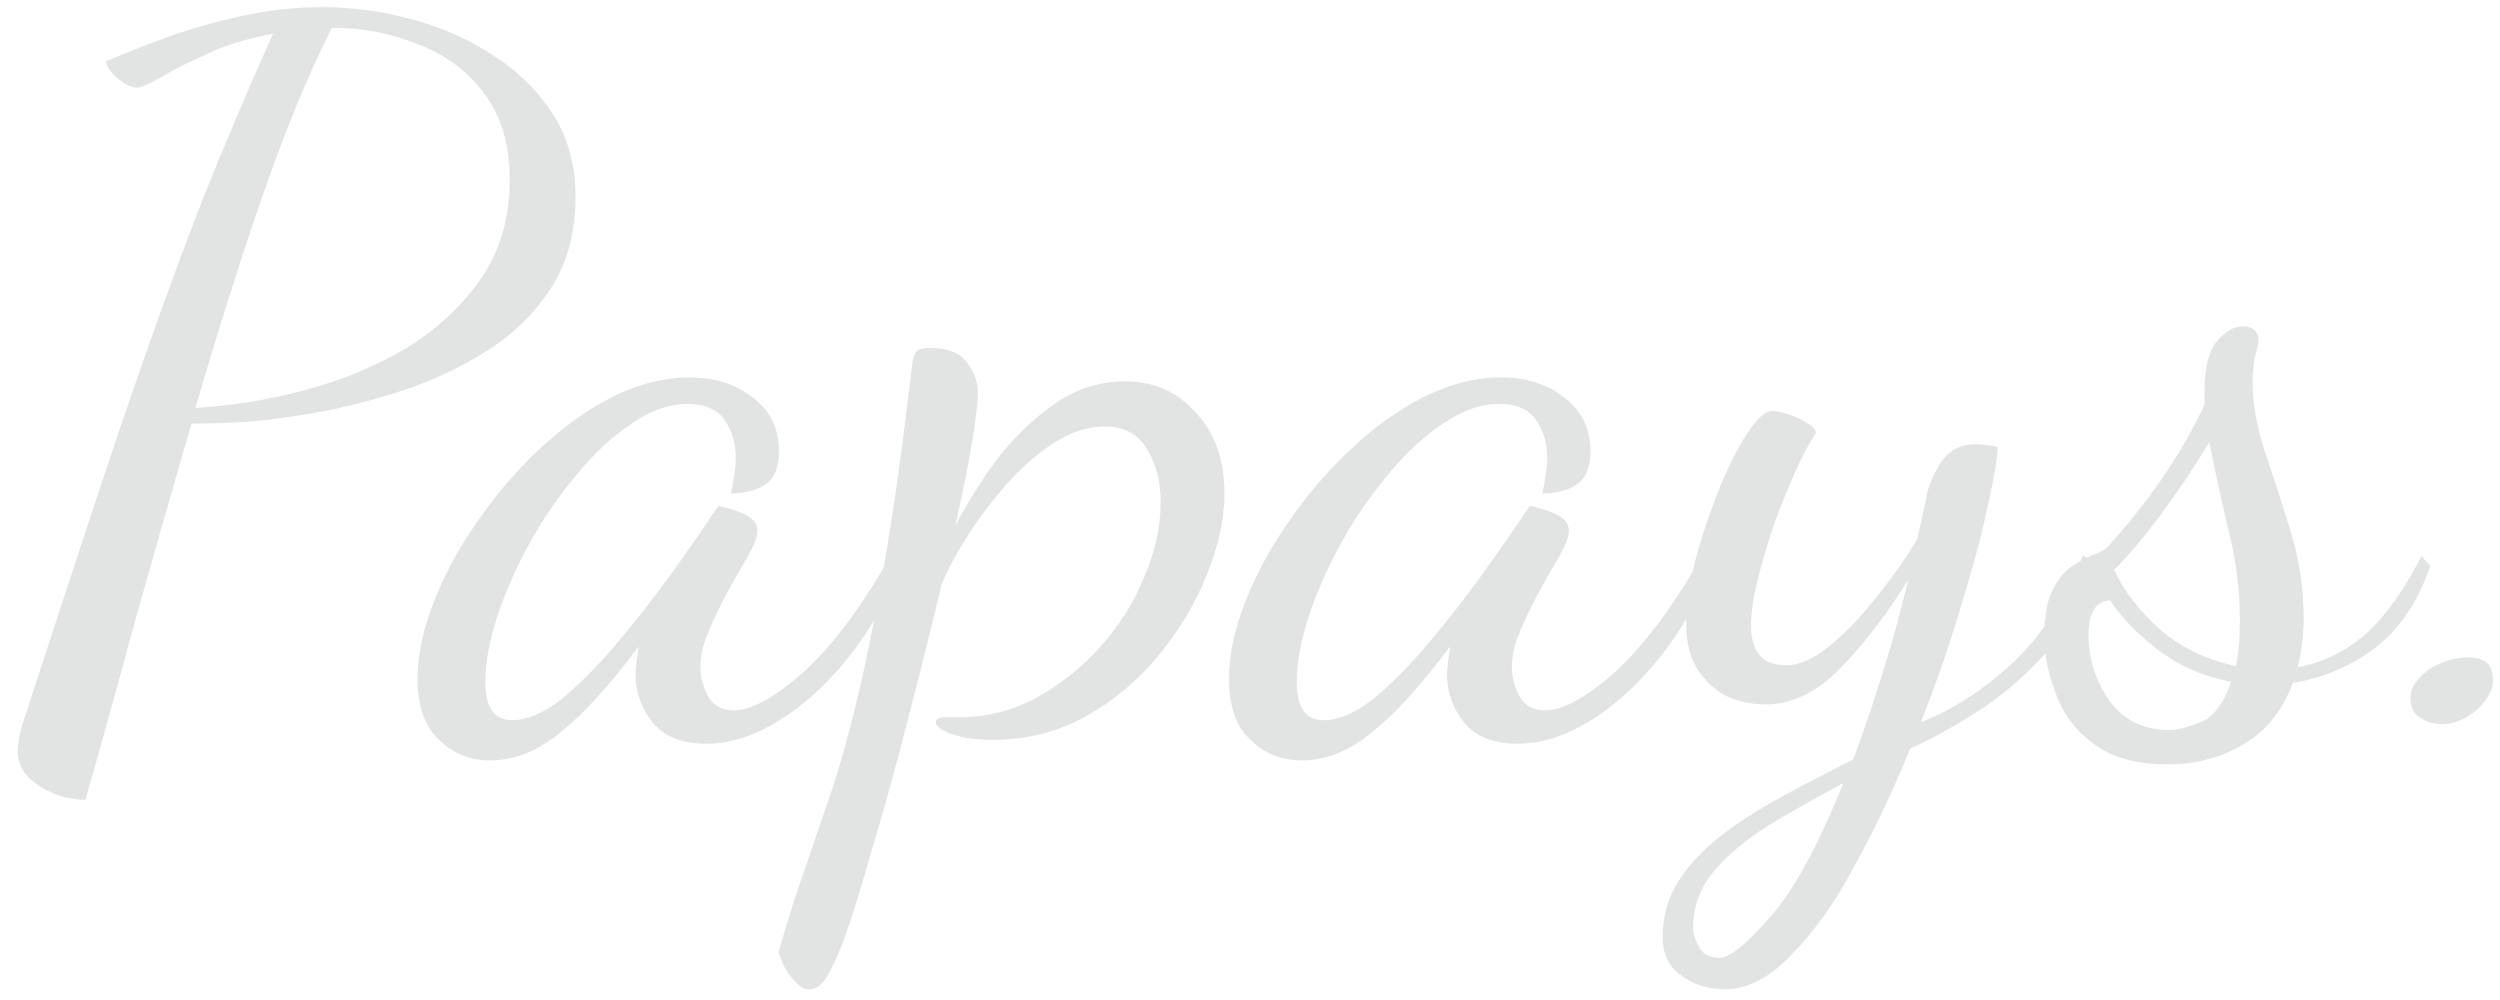
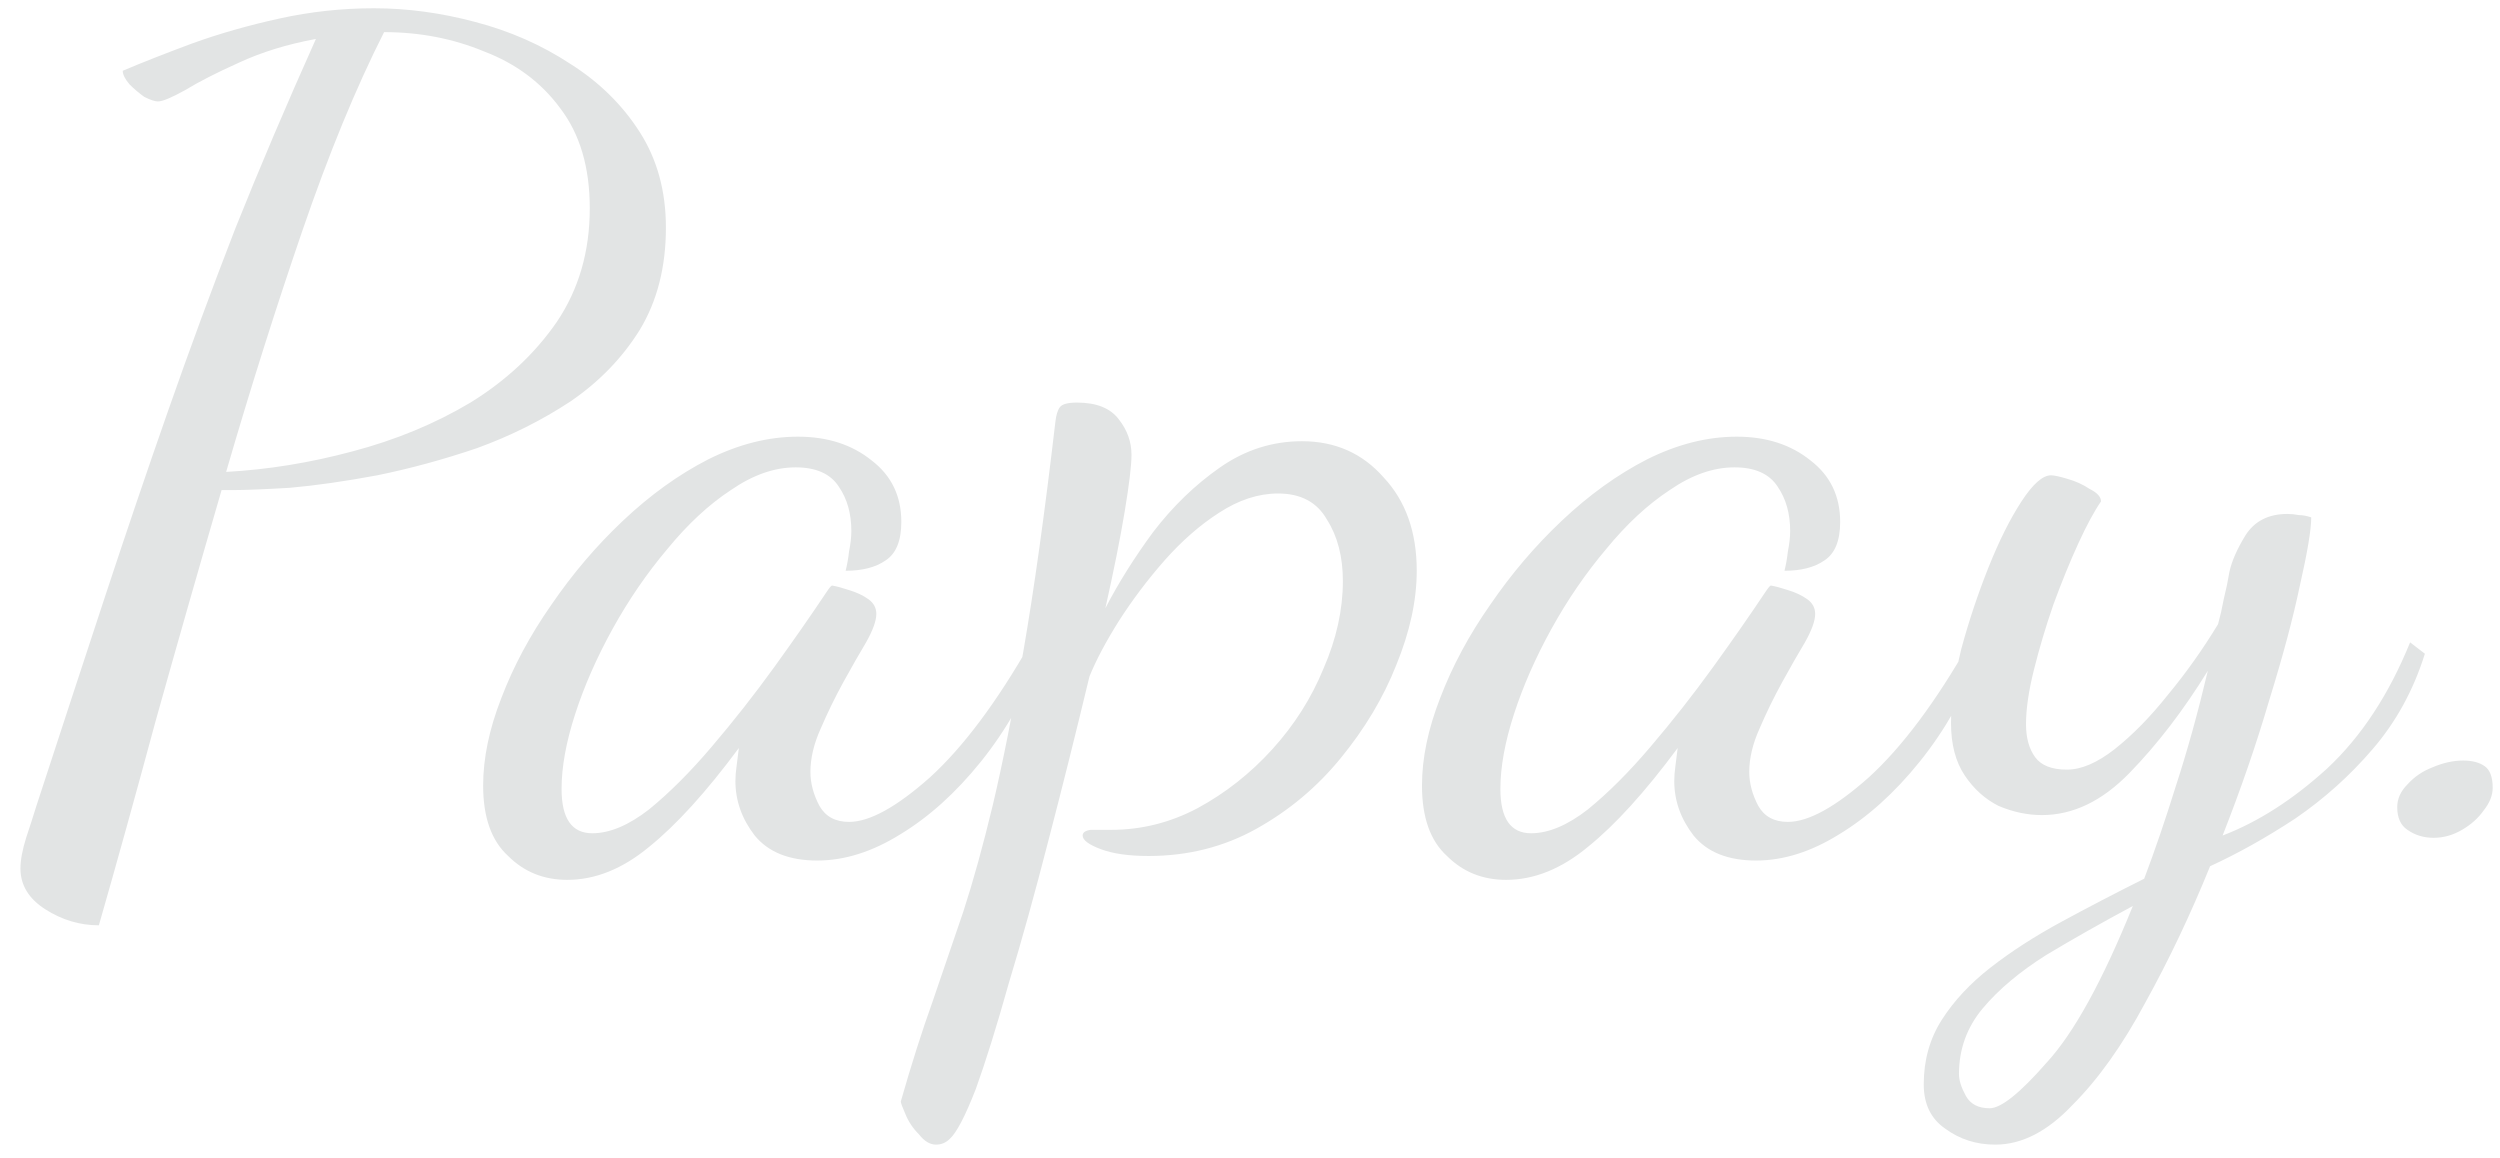
- <svg xmlns="http://www.w3.org/2000/svg" width="140" height="56" viewBox="0 0 140 56" fill="none">
-   <path d="M4.785 44.785C3.868 44.785 3.007 44.528 2.2 44.015C1.393 43.502 0.99 42.842 0.99 42.035C0.99 41.632 1.082 41.137 1.265 40.55C1.448 40 1.613 39.487 1.76 39.01C2.933 35.417 4.033 32.062 5.06 28.945C6.087 25.828 7.113 22.803 8.14 19.87C9.167 16.937 10.248 14.003 11.385 11.07C12.558 8.137 13.86 5.075 15.29 1.885C13.897 2.142 12.65 2.527 11.55 3.04C10.487 3.517 9.625 3.957 8.965 4.36C8.305 4.727 7.865 4.91 7.645 4.91C7.498 4.91 7.278 4.837 6.985 4.69C6.728 4.507 6.49 4.305 6.27 4.085C6.05 3.828 5.94 3.608 5.94 3.425C6.893 3.022 8.012 2.582 9.295 2.105C10.615 1.628 12.027 1.225 13.53 0.895C15.033 0.565 16.555 0.4 18.095 0.4C19.708 0.4 21.34 0.62 22.99 1.06C24.677 1.5 26.217 2.178 27.61 3.095C29.003 3.975 30.122 5.075 30.965 6.395C31.808 7.715 32.23 9.255 32.23 11.015C32.23 12.922 31.808 14.572 30.965 15.965C30.122 17.322 29.003 18.477 27.61 19.43C26.217 20.347 24.713 21.098 23.1 21.685C21.487 22.235 19.873 22.675 18.26 23.005C16.683 23.298 15.272 23.5 14.025 23.61C12.778 23.683 11.862 23.72 11.275 23.72H10.725C9.625 27.497 8.562 31.218 7.535 34.885C6.545 38.552 5.628 41.852 4.785 44.785ZM10.945 22.84C12.962 22.73 14.997 22.4 17.05 21.85C19.14 21.3 21.047 20.512 22.77 19.485C24.493 18.422 25.887 17.12 26.95 15.58C28.013 14.003 28.545 12.17 28.545 10.08C28.545 8.1 28.068 6.487 27.115 5.24C26.198 3.993 24.97 3.077 23.43 2.49C21.927 1.867 20.313 1.555 18.59 1.555C17.233 4.232 15.913 7.44 14.63 11.18C13.347 14.92 12.118 18.807 10.945 22.84ZM27.454 42.585C26.318 42.585 25.364 42.2 24.595 41.43C23.788 40.697 23.384 39.56 23.384 38.02C23.384 36.7 23.678 35.288 24.265 33.785C24.851 32.245 25.658 30.742 26.684 29.275C27.711 27.772 28.866 26.415 30.149 25.205C31.47 23.958 32.844 22.968 34.275 22.235C35.741 21.502 37.19 21.135 38.62 21.135C40.05 21.135 41.241 21.52 42.194 22.29C43.148 23.023 43.624 24.013 43.624 25.26C43.624 26.177 43.368 26.8 42.855 27.13C42.378 27.46 41.736 27.625 40.929 27.625C41.003 27.332 41.058 27.02 41.094 26.69C41.168 26.323 41.205 25.993 41.205 25.7C41.205 24.857 41.003 24.142 40.599 23.555C40.196 22.932 39.499 22.62 38.51 22.62C37.483 22.62 36.438 22.987 35.374 23.72C34.311 24.417 33.285 25.37 32.294 26.58C31.305 27.753 30.424 29.037 29.654 30.43C28.884 31.823 28.279 33.198 27.84 34.555C27.399 35.912 27.18 37.122 27.18 38.185C27.18 39.615 27.674 40.33 28.665 40.33C29.508 40.33 30.424 39.945 31.415 39.175C32.404 38.368 33.413 37.36 34.44 36.15C35.503 34.903 36.511 33.62 37.465 32.3C38.418 30.98 39.261 29.77 39.995 28.67C40.141 28.45 40.233 28.34 40.27 28.34C40.489 28.377 40.764 28.45 41.094 28.56C41.461 28.67 41.773 28.817 42.029 29C42.286 29.183 42.414 29.422 42.414 29.715C42.414 30.045 42.249 30.503 41.919 31.09C41.59 31.64 41.223 32.282 40.819 33.015C40.416 33.748 40.05 34.5 39.719 35.27C39.389 36.003 39.224 36.7 39.224 37.36C39.224 37.91 39.371 38.46 39.664 39.01C39.958 39.523 40.434 39.78 41.094 39.78C42.084 39.78 43.386 39.065 44.999 37.635C46.613 36.168 48.245 33.987 49.895 31.09L50.444 31.64C49.675 33.62 48.684 35.362 47.474 36.865C46.264 38.368 44.963 39.542 43.569 40.385C42.213 41.228 40.874 41.65 39.554 41.65C38.198 41.65 37.19 41.247 36.529 40.44C35.906 39.633 35.594 38.753 35.594 37.8C35.594 37.58 35.613 37.342 35.65 37.085C35.686 36.792 35.723 36.498 35.76 36.205C34.183 38.332 32.734 39.927 31.415 40.99C30.131 42.053 28.811 42.585 27.454 42.585ZM45.304 55.4C45.011 55.4 44.736 55.235 44.48 54.905C44.186 54.612 43.966 54.282 43.819 53.915C43.673 53.585 43.599 53.383 43.599 53.31C44.113 51.513 44.626 49.9 45.139 48.47C45.616 47.077 46.111 45.628 46.624 44.125C47.101 42.658 47.578 40.935 48.054 38.955C48.531 36.938 49.026 34.445 49.539 31.475C50.053 28.505 50.566 24.82 51.08 20.42C51.116 20.09 51.19 19.852 51.3 19.705C51.41 19.558 51.684 19.485 52.124 19.485C53.078 19.485 53.756 19.76 54.16 20.31C54.563 20.823 54.764 21.392 54.764 22.015C54.764 22.528 54.654 23.445 54.434 24.765C54.215 26.085 53.903 27.643 53.499 29.44C54.123 28.23 54.893 27.002 55.809 25.755C56.763 24.508 57.844 23.463 59.054 22.62C60.264 21.777 61.584 21.355 63.014 21.355C64.628 21.355 65.948 21.942 66.975 23.115C68.038 24.252 68.57 25.755 68.57 27.625C68.57 29.055 68.24 30.577 67.579 32.19C66.956 33.767 66.058 35.27 64.885 36.7C63.748 38.093 62.391 39.23 60.815 40.11C59.238 40.99 57.496 41.43 55.59 41.43C54.636 41.43 53.866 41.32 53.279 41.1C52.693 40.88 52.4 40.66 52.4 40.44C52.4 40.293 52.528 40.202 52.785 40.165C53.078 40.165 53.408 40.165 53.775 40.165C55.241 40.165 56.635 39.817 57.955 39.12C59.311 38.387 60.521 37.433 61.584 36.26C62.648 35.087 63.473 33.785 64.059 32.355C64.683 30.925 64.995 29.513 64.995 28.12C64.995 26.947 64.738 25.957 64.225 25.15C63.748 24.307 62.959 23.885 61.859 23.885C60.906 23.885 59.953 24.197 58.999 24.82C58.083 25.407 57.203 26.177 56.359 27.13C55.553 28.047 54.819 29.018 54.16 30.045C53.536 31.035 53.059 31.933 52.73 32.74C52.069 35.49 51.41 38.13 50.749 40.66C50.09 43.227 49.448 45.537 48.825 47.59C48.238 49.68 47.706 51.385 47.23 52.705C46.716 54.025 46.294 54.832 45.965 55.125C45.781 55.308 45.561 55.4 45.304 55.4ZM72.894 42.585C71.757 42.585 70.804 42.2 70.034 41.43C69.227 40.697 68.824 39.56 68.824 38.02C68.824 36.7 69.117 35.288 69.704 33.785C70.291 32.245 71.097 30.742 72.124 29.275C73.151 27.772 74.306 26.415 75.589 25.205C76.909 23.958 78.284 22.968 79.714 22.235C81.181 21.502 82.629 21.135 84.059 21.135C85.489 21.135 86.681 21.52 87.634 22.29C88.587 23.023 89.064 24.013 89.064 25.26C89.064 26.177 88.807 26.8 88.294 27.13C87.817 27.46 87.176 27.625 86.369 27.625C86.442 27.332 86.497 27.02 86.534 26.69C86.607 26.323 86.644 25.993 86.644 25.7C86.644 24.857 86.442 24.142 86.039 23.555C85.636 22.932 84.939 22.62 83.949 22.62C82.922 22.62 81.877 22.987 80.814 23.72C79.751 24.417 78.724 25.37 77.734 26.58C76.744 27.753 75.864 29.037 75.094 30.43C74.324 31.823 73.719 33.198 73.279 34.555C72.839 35.912 72.619 37.122 72.619 38.185C72.619 39.615 73.114 40.33 74.104 40.33C74.947 40.33 75.864 39.945 76.854 39.175C77.844 38.368 78.852 37.36 79.879 36.15C80.942 34.903 81.951 33.62 82.904 32.3C83.857 30.98 84.701 29.77 85.434 28.67C85.581 28.45 85.672 28.34 85.709 28.34C85.929 28.377 86.204 28.45 86.534 28.56C86.901 28.67 87.212 28.817 87.469 29C87.726 29.183 87.854 29.422 87.854 29.715C87.854 30.045 87.689 30.503 87.359 31.09C87.029 31.64 86.662 32.282 86.259 33.015C85.856 33.748 85.489 34.5 85.159 35.27C84.829 36.003 84.664 36.7 84.664 37.36C84.664 37.91 84.811 38.46 85.104 39.01C85.397 39.523 85.874 39.78 86.534 39.78C87.524 39.78 88.826 39.065 90.439 37.635C92.052 36.168 93.684 33.987 95.334 31.09L95.884 31.64C95.114 33.62 94.124 35.362 92.914 36.865C91.704 38.368 90.402 39.542 89.009 40.385C87.652 41.228 86.314 41.65 84.994 41.65C83.637 41.65 82.629 41.247 81.969 40.44C81.346 39.633 81.034 38.753 81.034 37.8C81.034 37.58 81.052 37.342 81.089 37.085C81.126 36.792 81.162 36.498 81.199 36.205C79.622 38.332 78.174 39.927 76.854 40.99C75.571 42.053 74.251 42.585 72.894 42.585ZM96.574 55.4C95.657 55.4 94.851 55.143 94.154 54.63C93.457 54.153 93.109 53.438 93.109 52.485C93.109 51.312 93.402 50.267 93.989 49.35C94.576 48.433 95.364 47.59 96.354 46.82C97.344 46.05 98.481 45.317 99.764 44.62C101.047 43.923 102.386 43.227 103.779 42.53C104.292 41.173 104.806 39.67 105.319 38.02C105.869 36.333 106.382 34.482 106.859 32.465C105.686 34.372 104.421 36.022 103.064 37.415C101.744 38.772 100.332 39.45 98.829 39.45C98.132 39.45 97.436 39.303 96.739 39.01C96.079 38.68 95.529 38.185 95.089 37.525C94.649 36.865 94.429 36.022 94.429 34.995C94.429 33.968 94.594 32.777 94.924 31.42C95.291 30.063 95.731 28.743 96.244 27.46C96.757 26.177 97.289 25.113 97.839 24.27C98.389 23.427 98.866 23.005 99.269 23.005C99.416 23.005 99.672 23.06 100.039 23.17C100.442 23.28 100.809 23.445 101.139 23.665C101.506 23.848 101.689 24.05 101.689 24.27C101.359 24.747 100.992 25.425 100.589 26.305C100.186 27.185 99.782 28.175 99.379 29.275C99.012 30.338 98.701 31.383 98.444 32.41C98.187 33.437 98.059 34.317 98.059 35.05C98.059 35.71 98.206 36.242 98.499 36.645C98.792 37.048 99.306 37.25 100.039 37.25C100.736 37.25 101.506 36.92 102.349 36.26C103.229 35.563 104.091 34.683 104.934 33.62C105.814 32.557 106.621 31.42 107.354 30.21C107.464 29.807 107.556 29.403 107.629 29C107.739 28.56 107.831 28.12 107.904 27.68C108.014 27.167 108.271 26.58 108.674 25.92C109.114 25.223 109.792 24.875 110.709 24.875C110.892 24.875 111.076 24.893 111.259 24.93C111.442 24.93 111.644 24.967 111.864 25.04C111.864 25.627 111.681 26.727 111.314 28.34C110.984 29.917 110.489 31.768 109.829 33.895C109.206 36.022 108.454 38.203 107.574 40.44C109.297 39.78 110.984 38.698 112.634 37.195C114.284 35.655 115.622 33.62 116.649 31.09L117.364 31.64C116.814 33.4 115.971 34.94 114.834 36.26C113.734 37.543 112.487 38.662 111.094 39.615C109.701 40.532 108.326 41.302 106.969 41.925C106.016 44.272 104.971 46.472 103.834 48.525C102.734 50.578 101.561 52.228 100.314 53.475C99.104 54.758 97.857 55.4 96.574 55.4ZM96.299 53.64C96.849 53.64 97.766 52.907 99.049 51.44C100.369 50.01 101.762 47.48 103.229 43.85C101.726 44.657 100.332 45.445 99.049 46.215C97.766 47.022 96.739 47.883 95.969 48.8C95.199 49.717 94.814 50.78 94.814 51.99C94.814 52.283 94.924 52.632 95.144 53.035C95.364 53.438 95.749 53.64 96.299 53.64ZM121.361 42.805C119.638 42.805 118.263 42.42 117.236 41.65C116.246 40.917 115.549 40 115.146 38.9C114.706 37.8 114.486 36.7 114.486 35.6C114.486 34.5 114.633 33.657 114.926 33.07C115.219 32.483 115.568 32.043 115.971 31.75C116.411 31.457 116.814 31.237 117.181 31.09C117.584 30.943 117.859 30.797 118.006 30.65C119.106 29.44 120.114 28.175 121.031 26.855C121.948 25.535 122.754 24.142 123.451 22.675V22.015C123.451 20.658 123.671 19.705 124.111 19.155C124.588 18.568 125.083 18.275 125.596 18.275C125.889 18.275 126.109 18.348 126.256 18.495C126.403 18.642 126.476 18.807 126.476 18.99C126.476 19.173 126.421 19.467 126.311 19.87C126.201 20.273 126.146 20.787 126.146 21.41C126.146 22.62 126.384 23.94 126.861 25.37C127.338 26.763 127.814 28.248 128.291 29.825C128.768 31.365 129.006 32.978 129.006 34.665C129.006 35.142 128.969 35.618 128.896 36.095C128.859 36.535 128.786 36.957 128.676 37.36C129.959 37.14 131.169 36.572 132.306 35.655C133.443 34.702 134.543 33.198 135.606 31.145L136.101 31.695C135.404 33.712 134.359 35.252 132.966 36.315C131.573 37.342 130.051 37.983 128.401 38.24C127.814 39.817 126.879 40.972 125.596 41.705C124.349 42.438 122.938 42.805 121.361 42.805ZM121.471 40.88C121.911 40.88 122.498 40.733 123.231 40.44C123.964 40.147 124.533 39.395 124.936 38.185C123.396 37.892 122.021 37.287 120.811 36.37C119.638 35.453 118.758 34.537 118.171 33.62C117.364 33.657 116.961 34.298 116.961 35.545C116.961 36.865 117.346 38.093 118.116 39.23C118.923 40.33 120.041 40.88 121.471 40.88ZM125.211 37.305C125.284 36.938 125.339 36.553 125.376 36.15C125.413 35.747 125.431 35.27 125.431 34.72C125.431 32.997 125.211 31.292 124.771 29.605C124.368 27.882 124.019 26.268 123.726 24.765C122.883 26.158 121.984 27.497 121.031 28.78C120.114 30.027 119.234 31.072 118.391 31.915C118.941 33.088 119.784 34.188 120.921 35.215C122.094 36.242 123.524 36.938 125.211 37.305ZM136.746 40.55C136.269 40.55 135.848 40.422 135.481 40.165C135.151 39.945 134.986 39.578 134.986 39.065C134.986 38.662 135.151 38.295 135.481 37.965C135.811 37.598 136.214 37.323 136.691 37.14C137.204 36.92 137.699 36.81 138.176 36.81C138.616 36.81 138.964 36.902 139.221 37.085C139.478 37.268 139.606 37.617 139.606 38.13C139.606 38.497 139.459 38.863 139.166 39.23C138.909 39.597 138.561 39.908 138.121 40.165C137.681 40.422 137.223 40.55 136.746 40.55Z" fill="#E2E4E4" />
+ <svg xmlns="http://www.w3.org/2000/svg" width="121" height="56" viewBox="0 0 121 56" fill="none">
+   <path d="M4.785 44.785C3.868 44.785 3.007 44.528 2.2 44.015C1.393 43.502 0.99 42.842 0.99 42.035C0.99 41.632 1.082 41.137 1.265 40.55C1.448 40 1.613 39.487 1.76 39.01C2.933 35.417 4.033 32.062 5.06 28.945C6.087 25.828 7.113 22.803 8.14 19.87C9.167 16.937 10.248 14.003 11.385 11.07C12.558 8.137 13.86 5.075 15.29 1.885C13.897 2.142 12.65 2.527 11.55 3.04C10.487 3.517 9.625 3.957 8.965 4.36C8.305 4.727 7.865 4.91 7.645 4.91C7.498 4.91 7.278 4.837 6.985 4.69C6.728 4.507 6.49 4.305 6.27 4.085C6.05 3.828 5.94 3.608 5.94 3.425C6.893 3.022 8.012 2.582 9.295 2.105C10.615 1.628 12.027 1.225 13.53 0.895C15.033 0.565 16.555 0.4 18.095 0.4C19.708 0.4 21.34 0.62 22.99 1.06C24.677 1.5 26.217 2.178 27.61 3.095C29.003 3.975 30.122 5.075 30.965 6.395C31.808 7.715 32.23 9.255 32.23 11.015C32.23 12.922 31.808 14.572 30.965 15.965C30.122 17.322 29.003 18.477 27.61 19.43C26.217 20.347 24.713 21.098 23.1 21.685C21.487 22.235 19.873 22.675 18.26 23.005C16.683 23.298 15.272 23.5 14.025 23.61C12.778 23.683 11.862 23.72 11.275 23.72H10.725C9.625 27.497 8.562 31.218 7.535 34.885C6.545 38.552 5.628 41.852 4.785 44.785ZM10.945 22.84C12.962 22.73 14.997 22.4 17.05 21.85C19.14 21.3 21.047 20.512 22.77 19.485C24.493 18.422 25.887 17.12 26.95 15.58C28.013 14.003 28.545 12.17 28.545 10.08C28.545 8.1 28.068 6.487 27.115 5.24C26.198 3.993 24.97 3.077 23.43 2.49C21.927 1.867 20.313 1.555 18.59 1.555C17.233 4.232 15.913 7.44 14.63 11.18C13.347 14.92 12.118 18.807 10.945 22.84ZM27.454 42.585C26.318 42.585 25.364 42.2 24.595 41.43C23.788 40.697 23.384 39.56 23.384 38.02C23.384 36.7 23.678 35.288 24.265 33.785C24.851 32.245 25.658 30.742 26.684 29.275C27.711 27.772 28.866 26.415 30.149 25.205C31.47 23.958 32.844 22.968 34.275 22.235C35.741 21.502 37.19 21.135 38.62 21.135C40.05 21.135 41.241 21.52 42.194 22.29C43.148 23.023 43.624 24.013 43.624 25.26C43.624 26.177 43.368 26.8 42.855 27.13C42.378 27.46 41.736 27.625 40.929 27.625C41.003 27.332 41.058 27.02 41.094 26.69C41.168 26.323 41.205 25.993 41.205 25.7C41.205 24.857 41.003 24.142 40.599 23.555C40.196 22.932 39.499 22.62 38.51 22.62C37.483 22.62 36.438 22.987 35.374 23.72C34.311 24.417 33.285 25.37 32.294 26.58C31.305 27.753 30.424 29.037 29.654 30.43C28.884 31.823 28.279 33.198 27.84 34.555C27.399 35.912 27.18 37.122 27.18 38.185C27.18 39.615 27.674 40.33 28.665 40.33C29.508 40.33 30.424 39.945 31.415 39.175C32.404 38.368 33.413 37.36 34.44 36.15C35.503 34.903 36.511 33.62 37.465 32.3C38.418 30.98 39.261 29.77 39.995 28.67C40.141 28.45 40.233 28.34 40.27 28.34C40.489 28.377 40.764 28.45 41.094 28.56C41.461 28.67 41.773 28.817 42.029 29C42.286 29.183 42.414 29.422 42.414 29.715C42.414 30.045 42.249 30.503 41.919 31.09C41.59 31.64 41.223 32.282 40.819 33.015C40.416 33.748 40.05 34.5 39.719 35.27C39.389 36.003 39.224 36.7 39.224 37.36C39.224 37.91 39.371 38.46 39.664 39.01C39.958 39.523 40.434 39.78 41.094 39.78C42.084 39.78 43.386 39.065 44.999 37.635C46.613 36.168 48.245 33.987 49.895 31.09L50.444 31.64C49.675 33.62 48.684 35.362 47.474 36.865C46.264 38.368 44.963 39.542 43.569 40.385C42.213 41.228 40.874 41.65 39.554 41.65C38.198 41.65 37.19 41.247 36.529 40.44C35.906 39.633 35.594 38.753 35.594 37.8C35.594 37.58 35.613 37.342 35.65 37.085C35.686 36.792 35.723 36.498 35.76 36.205C34.183 38.332 32.734 39.927 31.415 40.99C30.131 42.053 28.811 42.585 27.454 42.585ZM45.304 55.4C45.011 55.4 44.736 55.235 44.48 54.905C44.186 54.612 43.966 54.282 43.819 53.915C43.673 53.585 43.599 53.383 43.599 53.31C44.113 51.513 44.626 49.9 45.139 48.47C45.616 47.077 46.111 45.628 46.624 44.125C47.101 42.658 47.578 40.935 48.054 38.955C48.531 36.938 49.026 34.445 49.539 31.475C50.053 28.505 50.566 24.82 51.08 20.42C51.116 20.09 51.19 19.852 51.3 19.705C51.41 19.558 51.684 19.485 52.124 19.485C53.078 19.485 53.756 19.76 54.16 20.31C54.563 20.823 54.764 21.392 54.764 22.015C54.764 22.528 54.654 23.445 54.434 24.765C54.215 26.085 53.903 27.643 53.499 29.44C54.123 28.23 54.893 27.002 55.809 25.755C56.763 24.508 57.844 23.463 59.054 22.62C60.264 21.777 61.584 21.355 63.014 21.355C64.628 21.355 65.948 21.942 66.975 23.115C68.038 24.252 68.57 25.755 68.57 27.625C68.57 29.055 68.24 30.577 67.579 32.19C66.956 33.767 66.058 35.27 64.885 36.7C63.748 38.093 62.391 39.23 60.815 40.11C59.238 40.99 57.496 41.43 55.59 41.43C54.636 41.43 53.866 41.32 53.279 41.1C52.693 40.88 52.4 40.66 52.4 40.44C52.4 40.293 52.528 40.202 52.785 40.165C53.078 40.165 53.408 40.165 53.775 40.165C55.241 40.165 56.635 39.817 57.955 39.12C59.311 38.387 60.521 37.433 61.584 36.26C62.648 35.087 63.473 33.785 64.059 32.355C64.683 30.925 64.995 29.513 64.995 28.12C64.995 26.947 64.738 25.957 64.225 25.15C63.748 24.307 62.959 23.885 61.859 23.885C60.906 23.885 59.953 24.197 58.999 24.82C58.083 25.407 57.203 26.177 56.359 27.13C55.553 28.047 54.819 29.018 54.16 30.045C53.536 31.035 53.059 31.933 52.73 32.74C52.069 35.49 51.41 38.13 50.749 40.66C50.09 43.227 49.448 45.537 48.825 47.59C48.238 49.68 47.706 51.385 47.23 52.705C46.716 54.025 46.294 54.832 45.965 55.125C45.781 55.308 45.561 55.4 45.304 55.4ZM72.894 42.585C71.757 42.585 70.804 42.2 70.034 41.43C69.227 40.697 68.824 39.56 68.824 38.02C68.824 36.7 69.117 35.288 69.704 33.785C70.291 32.245 71.097 30.742 72.124 29.275C73.151 27.772 74.306 26.415 75.589 25.205C76.909 23.958 78.284 22.968 79.714 22.235C81.181 21.502 82.629 21.135 84.059 21.135C85.489 21.135 86.681 21.52 87.634 22.29C88.587 23.023 89.064 24.013 89.064 25.26C89.064 26.177 88.807 26.8 88.294 27.13C87.817 27.46 87.176 27.625 86.369 27.625C86.442 27.332 86.497 27.02 86.534 26.69C86.607 26.323 86.644 25.993 86.644 25.7C86.644 24.857 86.442 24.142 86.039 23.555C85.636 22.932 84.939 22.62 83.949 22.62C82.922 22.62 81.877 22.987 80.814 23.72C79.751 24.417 78.724 25.37 77.734 26.58C76.744 27.753 75.864 29.037 75.094 30.43C74.324 31.823 73.719 33.198 73.279 34.555C72.839 35.912 72.619 37.122 72.619 38.185C72.619 39.615 73.114 40.33 74.104 40.33C74.947 40.33 75.864 39.945 76.854 39.175C77.844 38.368 78.852 37.36 79.879 36.15C80.942 34.903 81.951 33.62 82.904 32.3C83.857 30.98 84.701 29.77 85.434 28.67C85.581 28.45 85.672 28.34 85.709 28.34C85.929 28.377 86.204 28.45 86.534 28.56C86.901 28.67 87.212 28.817 87.469 29C87.726 29.183 87.854 29.422 87.854 29.715C87.854 30.045 87.689 30.503 87.359 31.09C87.029 31.64 86.662 32.282 86.259 33.015C85.856 33.748 85.489 34.5 85.159 35.27C84.829 36.003 84.664 36.7 84.664 37.36C84.664 37.91 84.811 38.46 85.104 39.01C85.397 39.523 85.874 39.78 86.534 39.78C87.524 39.78 88.826 39.065 90.439 37.635C92.052 36.168 93.684 33.987 95.334 31.09L95.884 31.64C95.114 33.62 94.124 35.362 92.914 36.865C91.704 38.368 90.402 39.542 89.009 40.385C87.652 41.228 86.314 41.65 84.994 41.65C83.637 41.65 82.629 41.247 81.969 40.44C81.346 39.633 81.034 38.753 81.034 37.8C81.034 37.58 81.052 37.342 81.089 37.085C81.126 36.792 81.162 36.498 81.199 36.205C79.622 38.332 78.174 39.927 76.854 40.99C75.571 42.053 74.251 42.585 72.894 42.585ZM96.574 55.4C95.657 55.4 94.851 55.143 94.154 54.63C93.457 54.153 93.109 53.438 93.109 52.485C93.109 51.312 93.402 50.267 93.989 49.35C94.576 48.433 95.364 47.59 96.354 46.82C97.344 46.05 98.481 45.317 99.764 44.62C101.047 43.923 102.386 43.227 103.779 42.53C104.292 41.173 104.806 39.67 105.319 38.02C105.869 36.333 106.382 34.482 106.859 32.465C105.686 34.372 104.421 36.022 103.064 37.415C101.744 38.772 100.332 39.45 98.829 39.45C98.132 39.45 97.436 39.303 96.739 39.01C96.079 38.68 95.529 38.185 95.089 37.525C94.649 36.865 94.429 36.022 94.429 34.995C94.429 33.968 94.594 32.777 94.924 31.42C95.291 30.063 95.731 28.743 96.244 27.46C96.757 26.177 97.289 25.113 97.839 24.27C98.389 23.427 98.866 23.005 99.269 23.005C99.416 23.005 99.672 23.06 100.039 23.17C100.442 23.28 100.809 23.445 101.139 23.665C101.506 23.848 101.689 24.05 101.689 24.27C101.359 24.747 100.992 25.425 100.589 26.305C100.186 27.185 99.782 28.175 99.379 29.275C99.012 30.338 98.701 31.383 98.444 32.41C98.187 33.437 98.059 34.317 98.059 35.05C98.059 35.71 98.206 36.242 98.499 36.645C98.792 37.048 99.306 37.25 100.039 37.25C100.736 37.25 101.506 36.92 102.349 36.26C103.229 35.563 104.091 34.683 104.934 33.62C105.814 32.557 106.621 31.42 107.354 30.21C107.464 29.807 107.556 29.403 107.629 29C107.739 28.56 107.831 28.12 107.904 27.68C108.014 27.167 108.271 26.58 108.674 25.92C109.114 25.223 109.792 24.875 110.709 24.875C110.892 24.875 111.076 24.893 111.259 24.93C111.442 24.93 111.644 24.967 111.864 25.04C111.864 25.627 111.681 26.727 111.314 28.34C110.984 29.917 110.489 31.768 109.829 33.895C109.206 36.022 108.454 38.203 107.574 40.44C109.297 39.78 110.984 38.698 112.634 37.195C114.284 35.655 115.622 33.62 116.649 31.09L117.364 31.64C116.814 33.4 115.971 34.94 114.834 36.26C113.734 37.543 112.487 38.662 111.094 39.615C109.701 40.532 108.326 41.302 106.969 41.925C106.016 44.272 104.971 46.472 103.834 48.525C102.734 50.578 101.561 52.228 100.314 53.475C99.104 54.758 97.857 55.4 96.574 55.4ZM96.299 53.64C96.849 53.64 97.766 52.907 99.049 51.44C100.369 50.01 101.762 47.48 103.229 43.85C101.726 44.657 100.332 45.445 99.049 46.215C97.766 47.022 96.739 47.883 95.969 48.8C95.199 49.717 94.814 50.78 94.814 51.99C94.814 52.283 94.924 52.632 95.144 53.035C95.364 53.438 95.749 53.64 96.299 53.64ZM117.786 40.55C117.309 40.55 116.888 40.422 116.521 40.165C116.191 39.945 116.026 39.578 116.026 39.065C116.026 38.662 116.191 38.295 116.521 37.965C116.851 37.598 117.254 37.323 117.731 37.14C118.244 36.92 118.739 36.81 119.216 36.81C119.656 36.81 120.004 36.902 120.261 37.085C120.518 37.268 120.646 37.617 120.646 38.13C120.646 38.497 120.499 38.863 120.206 39.23C119.949 39.597 119.601 39.908 119.161 40.165C118.721 40.422 118.263 40.55 117.786 40.55Z" fill="#E2E4E4" />
</svg>
